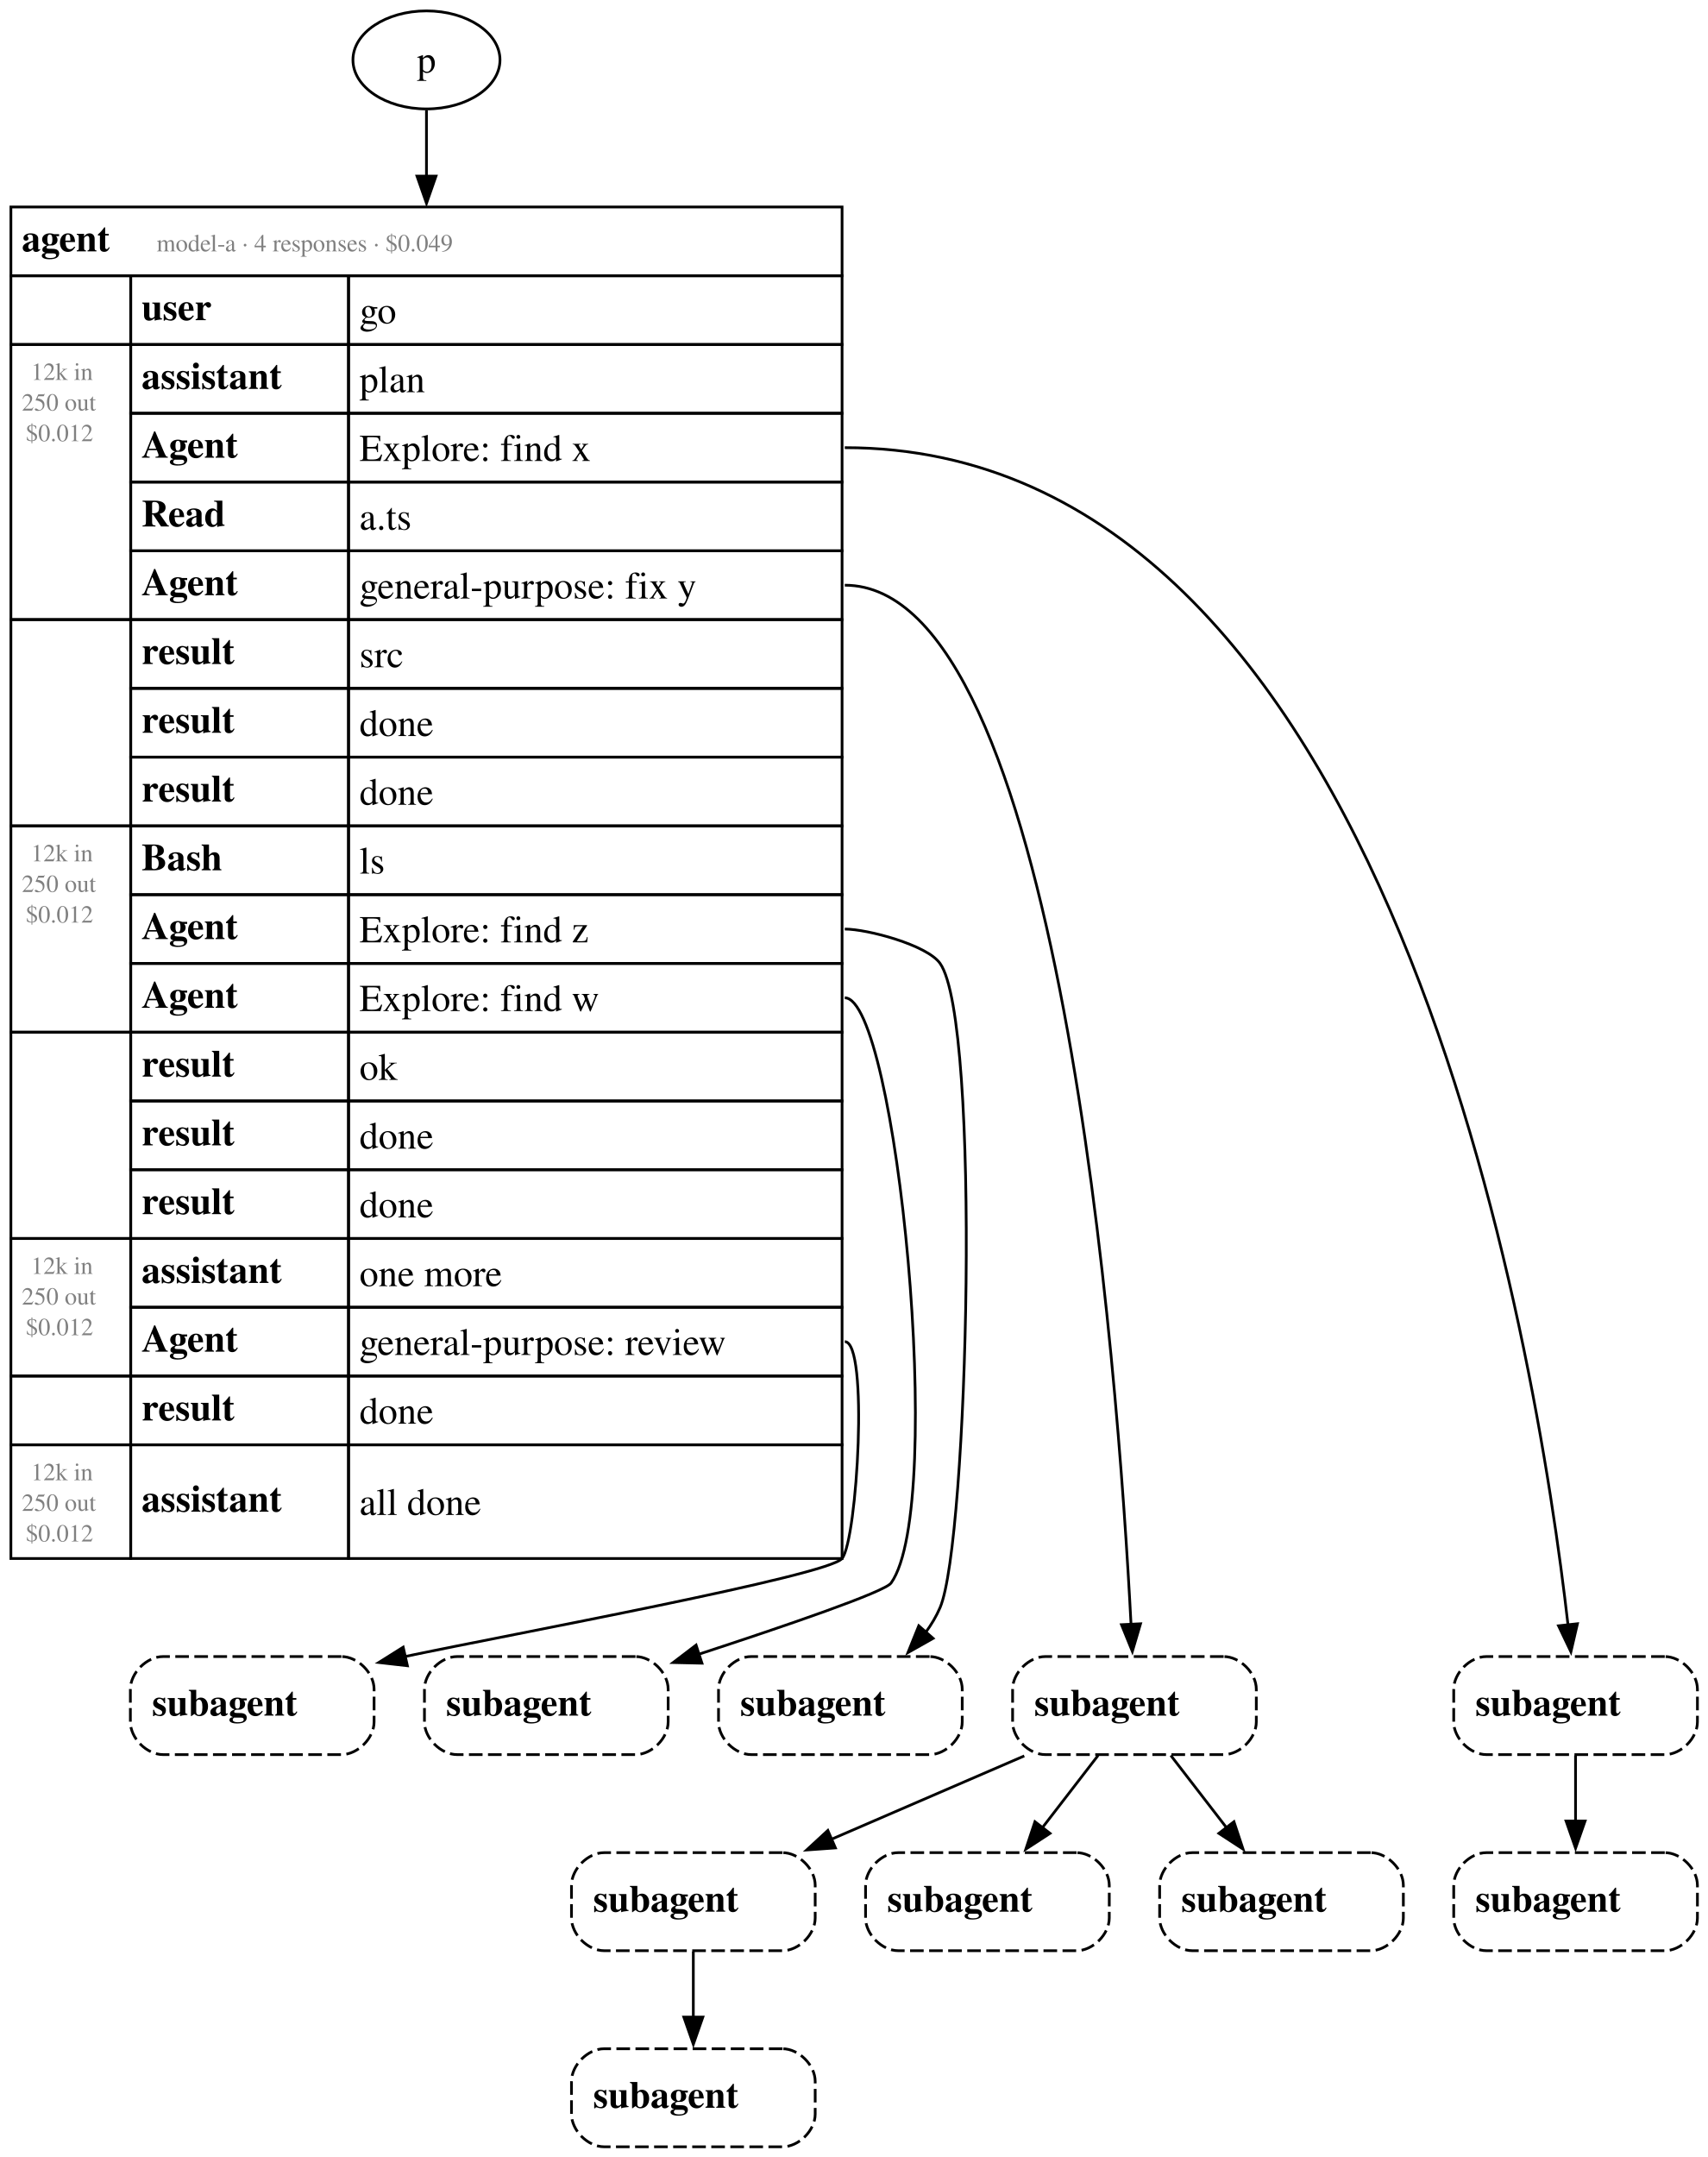
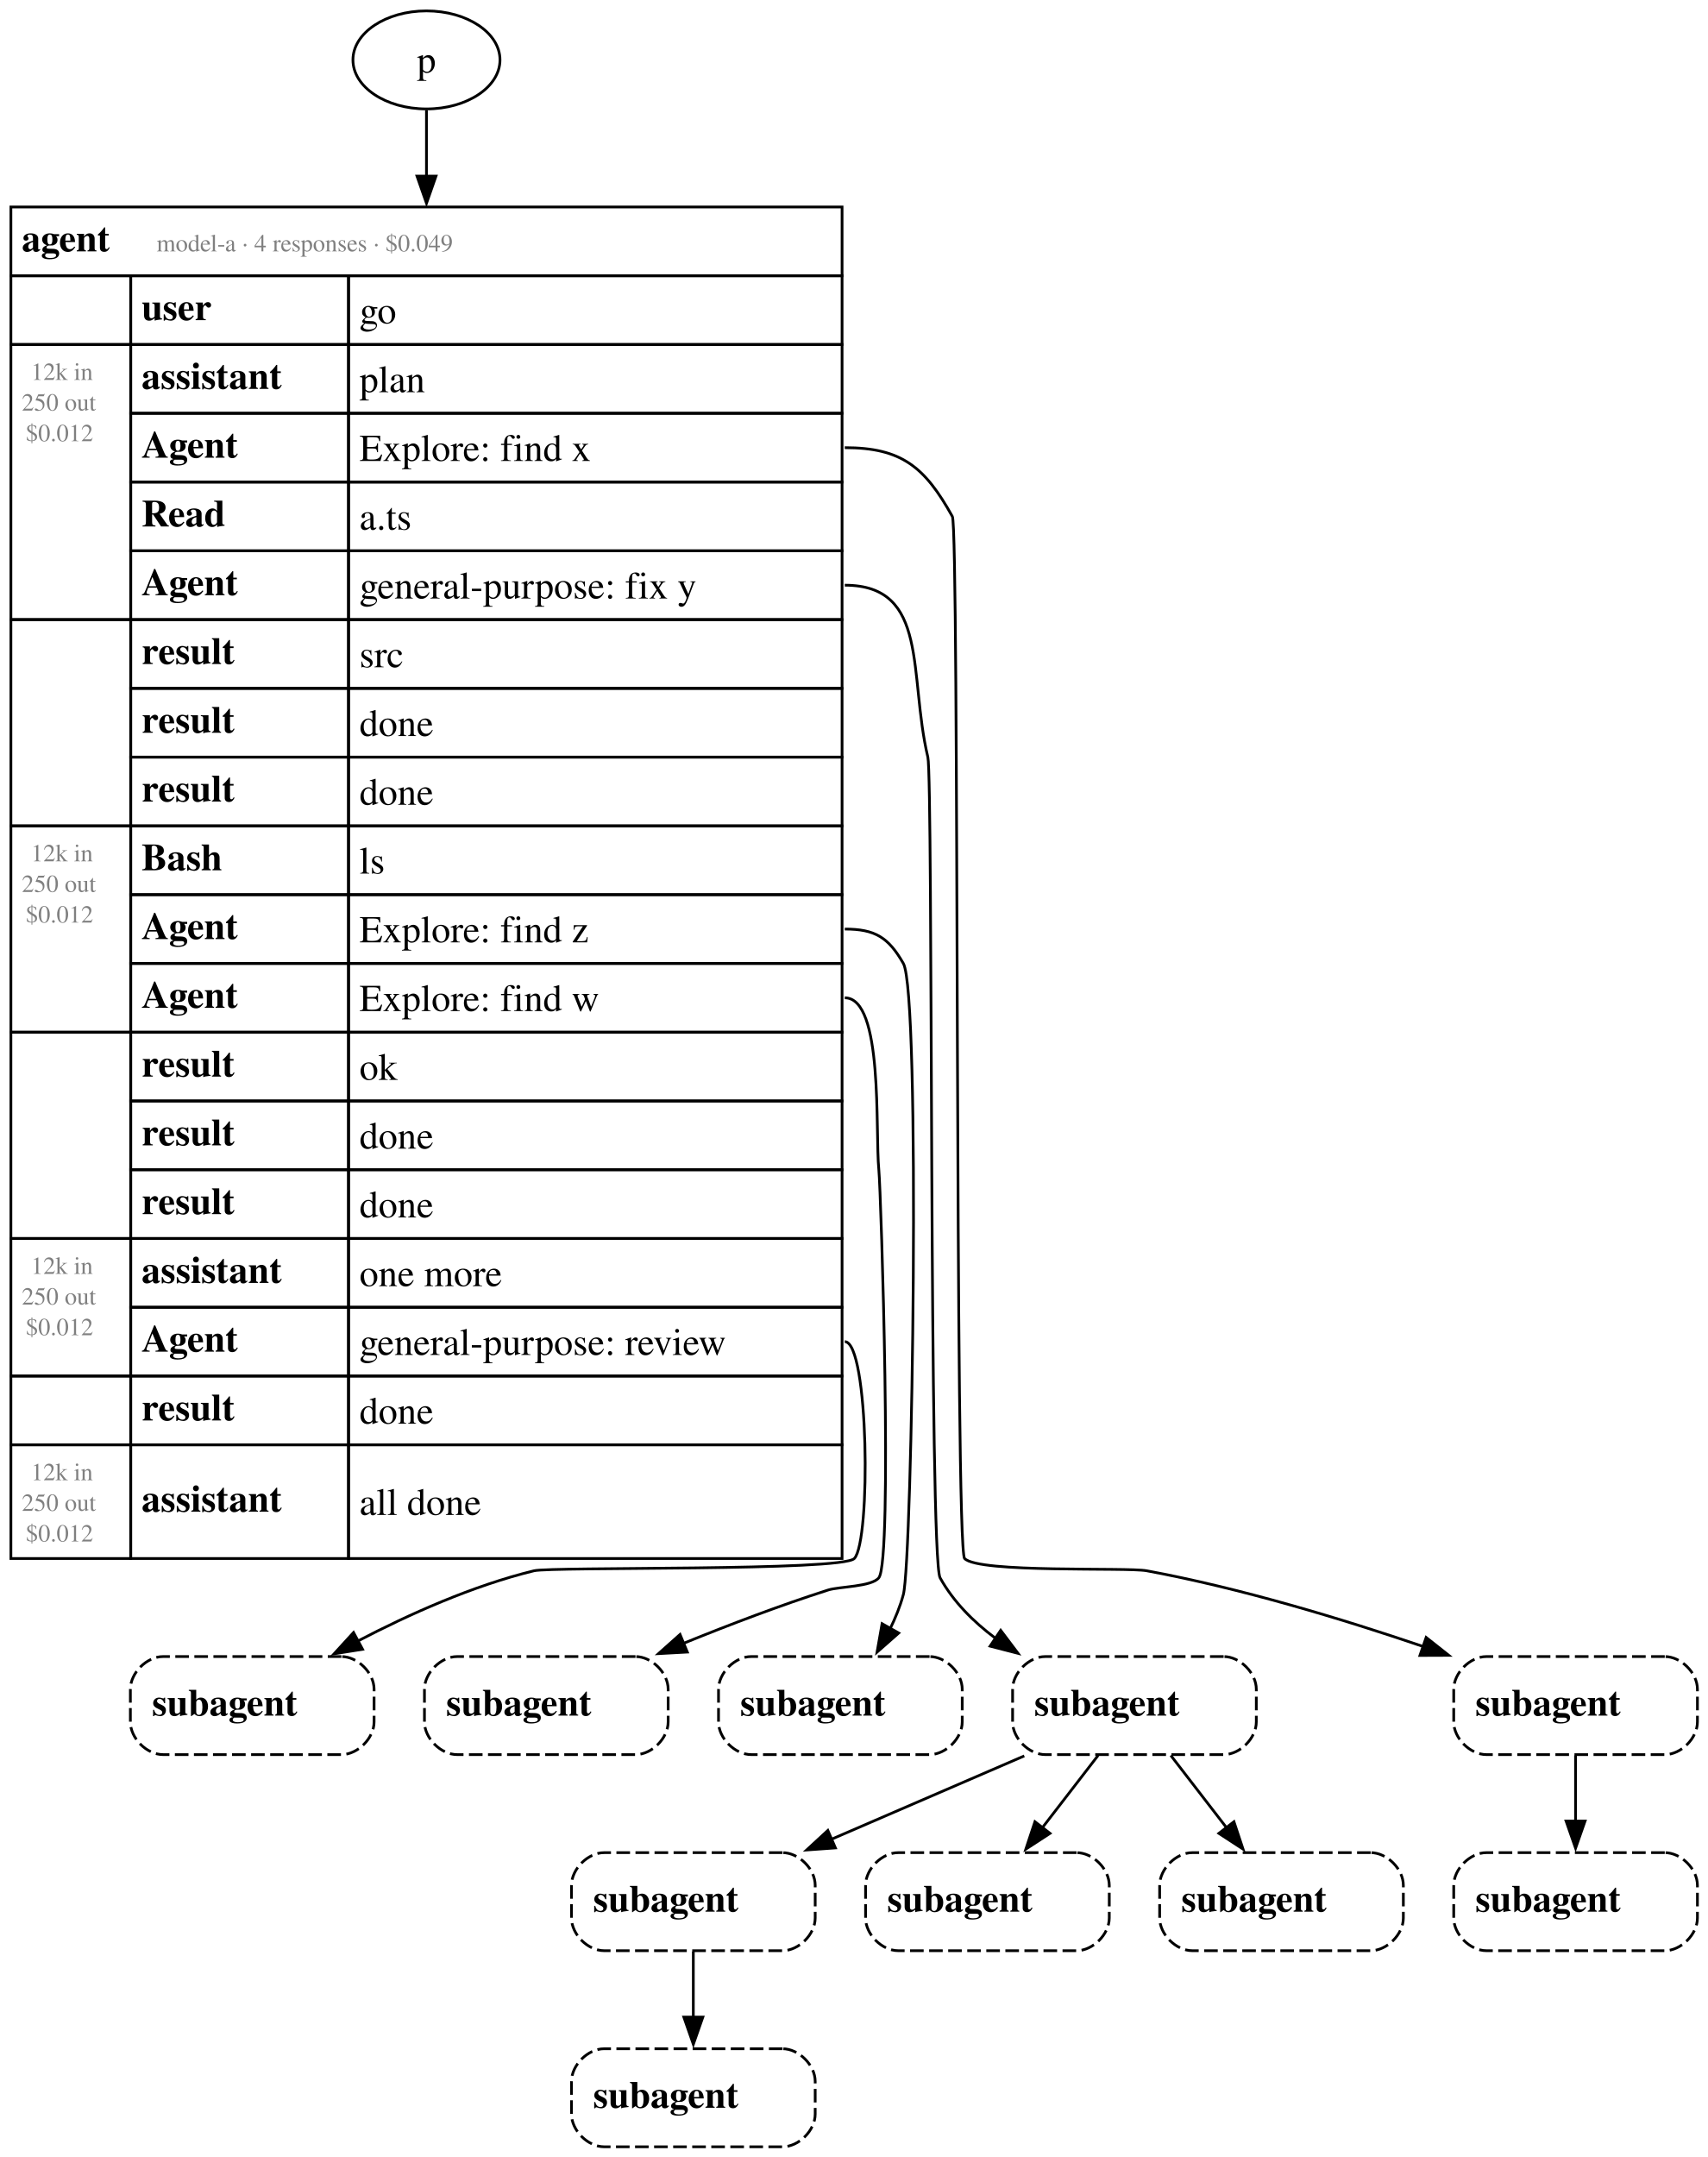
<svg xmlns="http://www.w3.org/2000/svg" width="627pt" height="792pt" viewBox="0.00 0.00 627.00 792.00">
  <g id="trace-fan-out" class="graph" transform="scale(1 1) rotate(0) translate(4 788.25)">
    <polygon fill="white" stroke="none" points="-4,4 -4,-788.25 623.38,-788.25 623.38,4 -4,4" />
    <g id="trace:00000000-0000-4000-8000-000000000001" class="node">
      <polygon fill="none" stroke="black" points="0,-687 0,-712.25 305.25,-712.25 305.25,-687 0,-687" />
      <text xml:space="preserve" text-anchor="start" x="4" y="-695.95" font-family="Times,serif" font-weight="bold" font-size="14.00">agent</text>
      <text xml:space="preserve" text-anchor="start" x="49" y="-695.95" font-family="Times,serif" font-size="14.00"> </text>
      <text xml:space="preserve" text-anchor="start" x="53.5" y="-695.95" font-family="Times,serif" font-size="9.00" fill="gray">model-a · 4 responses · $0.049</text>
      <polygon fill="none" stroke="black" points="0,-661.75 0,-687 44,-687 44,-661.75 0,-661.75" />
      <polygon fill="none" stroke="black" points="44,-661.75 44,-687 124,-687 124,-661.75 44,-661.75" />
      <text xml:space="preserve" text-anchor="start" x="48" y="-670.7" font-family="Times,serif" font-weight="bold" font-size="14.00">user</text>
      <polygon fill="none" stroke="black" points="124,-661.75 124,-687 305.25,-687 305.25,-661.75 124,-661.75" />
      <text xml:space="preserve" text-anchor="start" x="128" y="-669.5" font-family="Times,serif" font-size="14.00">go</text>
      <polygon fill="none" stroke="black" points="0,-560.75 0,-661.75 44,-661.75 44,-560.75 0,-560.75" />
      <text xml:space="preserve" text-anchor="start" x="7.38" y="-648.75" font-family="Times,serif" font-size="9.00" fill="gray">12k in</text>
      <text xml:space="preserve" text-anchor="start" x="4" y="-637.5" font-family="Times,serif" font-size="9.00" fill="gray">250 out</text>
      <text xml:space="preserve" text-anchor="start" x="5.5" y="-626.25" font-family="Times,serif" font-size="9.00" fill="gray">$0.012</text>
      <polygon fill="none" stroke="black" points="44,-636.5 44,-661.75 124,-661.75 124,-636.5 44,-636.5" />
      <text xml:space="preserve" text-anchor="start" x="48" y="-645.45" font-family="Times,serif" font-weight="bold" font-size="14.00">assistant</text>
      <polygon fill="none" stroke="black" points="124,-636.5 124,-661.75 305.25,-661.75 305.25,-636.5 124,-636.5" />
      <text xml:space="preserve" text-anchor="start" x="128" y="-644.25" font-family="Times,serif" font-size="14.00">plan</text>
      <polygon fill="none" stroke="black" points="44,-611.25 44,-636.5 124,-636.5 124,-611.25 44,-611.25" />
      <text xml:space="preserve" text-anchor="start" x="48" y="-620.2" font-family="Times,serif" font-weight="bold" font-size="14.00">Agent</text>
      <polygon fill="none" stroke="black" points="124,-611.25 124,-636.5 305.25,-636.5 305.25,-611.25 124,-611.25" />
      <text xml:space="preserve" text-anchor="start" x="128" y="-619" font-family="Times,serif" font-size="14.00">Explore: find x</text>
      <polygon fill="none" stroke="black" points="44,-586 44,-611.25 124,-611.25 124,-586 44,-586" />
      <text xml:space="preserve" text-anchor="start" x="48" y="-594.95" font-family="Times,serif" font-weight="bold" font-size="14.00">Read</text>
      <polygon fill="none" stroke="black" points="124,-586 124,-611.25 305.25,-611.25 305.25,-586 124,-586" />
      <text xml:space="preserve" text-anchor="start" x="128" y="-593.75" font-family="Times,serif" font-size="14.00">a.ts</text>
      <polygon fill="none" stroke="black" points="44,-560.75 44,-586 124,-586 124,-560.75 44,-560.75" />
      <text xml:space="preserve" text-anchor="start" x="48" y="-569.7" font-family="Times,serif" font-weight="bold" font-size="14.00">Agent</text>
      <polygon fill="none" stroke="black" points="124,-560.75 124,-586 305.25,-586 305.25,-560.75 124,-560.75" />
      <text xml:space="preserve" text-anchor="start" x="128" y="-568.5" font-family="Times,serif" font-size="14.00">general-purpose: fix y</text>
      <polygon fill="none" stroke="black" points="0,-485 0,-560.75 44,-560.75 44,-485 0,-485" />
      <polygon fill="none" stroke="black" points="44,-535.5 44,-560.75 124,-560.75 124,-535.5 44,-535.5" />
      <text xml:space="preserve" text-anchor="start" x="48" y="-544.45" font-family="Times,serif" font-weight="bold" font-size="14.00">result</text>
      <polygon fill="none" stroke="black" points="124,-535.5 124,-560.75 305.25,-560.75 305.25,-535.5 124,-535.5" />
      <text xml:space="preserve" text-anchor="start" x="128" y="-543.25" font-family="Times,serif" font-size="14.00">src</text>
      <polygon fill="none" stroke="black" points="44,-510.25 44,-535.5 124,-535.5 124,-510.25 44,-510.25" />
      <text xml:space="preserve" text-anchor="start" x="48" y="-519.2" font-family="Times,serif" font-weight="bold" font-size="14.00">result</text>
      <polygon fill="none" stroke="black" points="124,-510.25 124,-535.5 305.25,-535.5 305.25,-510.25 124,-510.25" />
      <text xml:space="preserve" text-anchor="start" x="128" y="-518" font-family="Times,serif" font-size="14.00">done</text>
      <polygon fill="none" stroke="black" points="44,-485 44,-510.25 124,-510.25 124,-485 44,-485" />
      <text xml:space="preserve" text-anchor="start" x="48" y="-493.95" font-family="Times,serif" font-weight="bold" font-size="14.00">result</text>
      <polygon fill="none" stroke="black" points="124,-485 124,-510.25 305.25,-510.25 305.25,-485 124,-485" />
      <text xml:space="preserve" text-anchor="start" x="128" y="-492.75" font-family="Times,serif" font-size="14.00">done</text>
      <polygon fill="none" stroke="black" points="0,-409.25 0,-485 44,-485 44,-409.25 0,-409.25" />
      <text xml:space="preserve" text-anchor="start" x="7.38" y="-472" font-family="Times,serif" font-size="9.00" fill="gray">12k in</text>
      <text xml:space="preserve" text-anchor="start" x="4" y="-460.75" font-family="Times,serif" font-size="9.00" fill="gray">250 out</text>
      <text xml:space="preserve" text-anchor="start" x="5.5" y="-449.5" font-family="Times,serif" font-size="9.00" fill="gray">$0.012</text>
      <polygon fill="none" stroke="black" points="44,-459.75 44,-485 124,-485 124,-459.75 44,-459.75" />
      <text xml:space="preserve" text-anchor="start" x="48" y="-468.7" font-family="Times,serif" font-weight="bold" font-size="14.00">Bash</text>
      <polygon fill="none" stroke="black" points="124,-459.75 124,-485 305.25,-485 305.25,-459.75 124,-459.75" />
      <text xml:space="preserve" text-anchor="start" x="128" y="-467.5" font-family="Times,serif" font-size="14.00">ls</text>
      <polygon fill="none" stroke="black" points="44,-434.5 44,-459.75 124,-459.75 124,-434.5 44,-434.5" />
      <text xml:space="preserve" text-anchor="start" x="48" y="-443.45" font-family="Times,serif" font-weight="bold" font-size="14.00">Agent</text>
      <polygon fill="none" stroke="black" points="124,-434.5 124,-459.75 305.25,-459.75 305.25,-434.5 124,-434.5" />
      <text xml:space="preserve" text-anchor="start" x="128" y="-442.25" font-family="Times,serif" font-size="14.00">Explore: find z</text>
      <polygon fill="none" stroke="black" points="44,-409.25 44,-434.5 124,-434.5 124,-409.25 44,-409.25" />
      <text xml:space="preserve" text-anchor="start" x="48" y="-418.2" font-family="Times,serif" font-weight="bold" font-size="14.00">Agent</text>
      <polygon fill="none" stroke="black" points="124,-409.25 124,-434.5 305.25,-434.5 305.25,-409.25 124,-409.25" />
      <text xml:space="preserve" text-anchor="start" x="128" y="-417" font-family="Times,serif" font-size="14.00">Explore: find w</text>
      <polygon fill="none" stroke="black" points="0,-333.5 0,-409.25 44,-409.25 44,-333.5 0,-333.5" />
      <polygon fill="none" stroke="black" points="44,-384 44,-409.25 124,-409.25 124,-384 44,-384" />
      <text xml:space="preserve" text-anchor="start" x="48" y="-392.95" font-family="Times,serif" font-weight="bold" font-size="14.00">result</text>
      <polygon fill="none" stroke="black" points="124,-384 124,-409.25 305.25,-409.25 305.25,-384 124,-384" />
      <text xml:space="preserve" text-anchor="start" x="128" y="-391.75" font-family="Times,serif" font-size="14.00">ok</text>
      <polygon fill="none" stroke="black" points="44,-358.75 44,-384 124,-384 124,-358.75 44,-358.75" />
      <text xml:space="preserve" text-anchor="start" x="48" y="-367.7" font-family="Times,serif" font-weight="bold" font-size="14.00">result</text>
      <polygon fill="none" stroke="black" points="124,-358.75 124,-384 305.25,-384 305.25,-358.75 124,-358.75" />
      <text xml:space="preserve" text-anchor="start" x="128" y="-366.5" font-family="Times,serif" font-size="14.00">done</text>
      <polygon fill="none" stroke="black" points="44,-333.5 44,-358.75 124,-358.75 124,-333.5 44,-333.5" />
      <text xml:space="preserve" text-anchor="start" x="48" y="-342.45" font-family="Times,serif" font-weight="bold" font-size="14.00">result</text>
      <polygon fill="none" stroke="black" points="124,-333.5 124,-358.75 305.25,-358.75 305.25,-333.5 124,-333.5" />
      <text xml:space="preserve" text-anchor="start" x="128" y="-341.25" font-family="Times,serif" font-size="14.00">done</text>
      <polygon fill="none" stroke="black" points="0,-283 0,-333.5 44,-333.5 44,-283 0,-283" />
      <text xml:space="preserve" text-anchor="start" x="7.38" y="-320.5" font-family="Times,serif" font-size="9.00" fill="gray">12k in</text>
      <text xml:space="preserve" text-anchor="start" x="4" y="-309.25" font-family="Times,serif" font-size="9.00" fill="gray">250 out</text>
      <text xml:space="preserve" text-anchor="start" x="5.5" y="-298" font-family="Times,serif" font-size="9.00" fill="gray">$0.012</text>
      <polygon fill="none" stroke="black" points="44,-308.25 44,-333.5 124,-333.5 124,-308.25 44,-308.25" />
      <text xml:space="preserve" text-anchor="start" x="48" y="-317.2" font-family="Times,serif" font-weight="bold" font-size="14.00">assistant</text>
      <polygon fill="none" stroke="black" points="124,-308.25 124,-333.5 305.25,-333.5 305.25,-308.25 124,-308.25" />
      <text xml:space="preserve" text-anchor="start" x="128" y="-316" font-family="Times,serif" font-size="14.00">one more</text>
      <polygon fill="none" stroke="black" points="44,-283 44,-308.25 124,-308.25 124,-283 44,-283" />
      <text xml:space="preserve" text-anchor="start" x="48" y="-291.95" font-family="Times,serif" font-weight="bold" font-size="14.00">Agent</text>
      <polygon fill="none" stroke="black" points="124,-283 124,-308.25 305.25,-308.25 305.25,-283 124,-283" />
      <text xml:space="preserve" text-anchor="start" x="128" y="-290.75" font-family="Times,serif" font-size="14.00">general-purpose: review</text>
      <polygon fill="none" stroke="black" points="0,-257.75 0,-283 44,-283 44,-257.75 0,-257.75" />
      <polygon fill="none" stroke="black" points="44,-257.75 44,-283 124,-283 124,-257.75 44,-257.75" />
      <text xml:space="preserve" text-anchor="start" x="48" y="-266.7" font-family="Times,serif" font-weight="bold" font-size="14.00">result</text>
      <polygon fill="none" stroke="black" points="124,-257.75 124,-283 305.25,-283 305.25,-257.75 124,-257.75" />
      <text xml:space="preserve" text-anchor="start" x="128" y="-265.5" font-family="Times,serif" font-size="14.00">done</text>
      <polygon fill="none" stroke="black" points="0,-216 0,-257.75 44,-257.75 44,-216 0,-216" />
      <text xml:space="preserve" text-anchor="start" x="7.38" y="-244.75" font-family="Times,serif" font-size="9.00" fill="gray">12k in</text>
      <text xml:space="preserve" text-anchor="start" x="4" y="-233.5" font-family="Times,serif" font-size="9.00" fill="gray">250 out</text>
      <text xml:space="preserve" text-anchor="start" x="5.5" y="-222.25" font-family="Times,serif" font-size="9.00" fill="gray">$0.012</text>
      <polygon fill="none" stroke="black" points="44,-216 44,-257.75 124,-257.75 124,-216 44,-216" />
      <text xml:space="preserve" text-anchor="start" x="48" y="-233.2" font-family="Times,serif" font-weight="bold" font-size="14.00">assistant</text>
      <polygon fill="none" stroke="black" points="124,-216 124,-257.75 305.25,-257.75 305.25,-216 124,-216" />
      <text xml:space="preserve" text-anchor="start" x="128" y="-232" font-family="Times,serif" font-size="14.00">all done</text>
    </g>
    <g id="trace:00000000-0000-4000-8000-000000000001/a1" class="node">
      <path fill="none" stroke="black" stroke-dasharray="5,2" d="M607.38,-180C607.38,-180 541.88,-180 541.88,-180 535.88,-180 529.88,-174 529.88,-168 529.88,-168 529.88,-156 529.88,-156 529.88,-150 535.88,-144 541.88,-144 541.88,-144 607.38,-144 607.38,-144 613.38,-144 619.38,-150 619.38,-156 619.38,-156 619.38,-168 619.38,-168 619.38,-174 613.38,-180 607.38,-180" />
      <text xml:space="preserve" text-anchor="start" x="537.88" y="-158.32" font-family="Times,serif" font-weight="bold" font-size="14.00">subagent</text>
    </g>
    <g id="trace:00000000-0000-4000-8000-000000000001-&gt;trace:00000000-0000-4000-8000-000000000001/a1" class="edge">
-       <path fill="none" stroke="black" d="M306.25,-623.88C507.35,-623.88 560.39,-292.14 571.86,-191.56" />
-       <polygon fill="black" stroke="black" points="575.32,-192.05 572.92,-181.73 568.36,-191.3 575.32,-192.05" />
+       <path fill="none" stroke="black" d="M306.25,-623.88C327.09,-623.88 335.63,-616.84 345.75,-598.62 348.33,-593.98 346.6,-219.86 350.25,-216 355.37,-210.59 409.8,-212.85 417.12,-211.5 451.58,-205.13 489.11,-193.75 518.89,-183.62" />
+       <polygon fill="black" stroke="black" points="519.75,-187.02 528.06,-180.45 517.47,-180.41 519.75,-187.02" />
    </g>
    <g id="trace:00000000-0000-4000-8000-000000000001/a2" class="node">
      <path fill="none" stroke="black" stroke-dasharray="5,2" d="M445.38,-180C445.38,-180 379.88,-180 379.88,-180 373.88,-180 367.88,-174 367.88,-168 367.88,-168 367.88,-156 367.88,-156 367.88,-150 373.88,-144 379.88,-144 379.88,-144 445.38,-144 445.38,-144 451.38,-144 457.38,-150 457.38,-156 457.38,-156 457.38,-168 457.38,-168 457.38,-174 451.38,-180 445.38,-180" />
      <text xml:space="preserve" text-anchor="start" x="375.88" y="-158.32" font-family="Times,serif" font-weight="bold" font-size="14.00">subagent</text>
    </g>
    <g id="trace:00000000-0000-4000-8000-000000000001-&gt;trace:00000000-0000-4000-8000-000000000001/a2" class="edge">
-       <path fill="none" stroke="black" d="M306.25,-573.38C385.23,-573.38 406.55,-284.96 411.38,-191.71" />
-       <polygon fill="black" stroke="black" points="414.86,-192.04 411.86,-181.88 407.87,-191.7 414.86,-192.04" />
+       <path fill="none" stroke="black" d="M306.25,-573.38C337.41,-573.38 329.57,-540.57 336.75,-510.25 338.68,-502.1 337.18,-216.23 341.25,-208.91 346.14,-200.11 353.5,-192.74 361.66,-186.66" />
+       <polygon fill="black" stroke="black" points="363.5,-189.64 369.87,-181.18 359.61,-183.82 363.5,-189.64" />
    </g>
    <g id="trace:00000000-0000-4000-8000-000000000001/a3" class="node">
      <path fill="none" stroke="black" stroke-dasharray="5,2" d="M337.38,-180C337.38,-180 271.88,-180 271.88,-180 265.88,-180 259.88,-174 259.88,-168 259.88,-168 259.88,-156 259.88,-156 259.88,-150 265.88,-144 271.88,-144 271.88,-144 337.38,-144 337.38,-144 343.38,-144 349.38,-150 349.38,-156 349.38,-156 349.38,-168 349.38,-168 349.38,-174 343.38,-180 337.38,-180" />
      <text xml:space="preserve" text-anchor="start" x="267.88" y="-158.32" font-family="Times,serif" font-weight="bold" font-size="14.00">subagent</text>
    </g>
    <g id="trace:00000000-0000-4000-8000-000000000001-&gt;trace:00000000-0000-4000-8000-000000000001/a3" class="edge">
-       <path fill="none" stroke="black" d="M306.25,-447.12C314.52,-447.12 336.5,-441.27 341.25,-434.5 356.35,-413 351.58,-222.16 341.25,-198 339.88,-194.79 338.05,-191.73 335.94,-188.86" />
-       <polygon fill="black" stroke="black" points="338.68,-186.68 329.45,-181.47 333.42,-191.3 338.68,-186.68" />
+       <path fill="none" stroke="black" d="M306.25,-447.12C317.33,-447.12 322.24,-444.12 327.75,-434.5 334.15,-423.33 331.1,-215.18 327.75,-202.75 326.59,-198.45 324.84,-194.14 322.81,-190.02" />
+       <polygon fill="black" stroke="black" points="326.05,-188.64 318.1,-181.63 319.94,-192.07 326.05,-188.64" />
    </g>
    <g id="trace:00000000-0000-4000-8000-000000000001/a4" class="node">
      <path fill="none" stroke="black" stroke-dasharray="5,2" d="M229.38,-180C229.38,-180 163.88,-180 163.88,-180 157.88,-180 151.88,-174 151.88,-168 151.88,-168 151.88,-156 151.88,-156 151.88,-150 157.88,-144 163.88,-144 163.88,-144 229.38,-144 229.38,-144 235.38,-144 241.38,-150 241.38,-156 241.38,-156 241.38,-168 241.38,-168 241.38,-174 235.38,-180 229.38,-180" />
      <text xml:space="preserve" text-anchor="start" x="159.88" y="-158.32" font-family="Times,serif" font-weight="bold" font-size="14.00">subagent</text>
    </g>
    <g id="trace:00000000-0000-4000-8000-000000000001-&gt;trace:00000000-0000-4000-8000-000000000001/a4" class="edge">
-       <path fill="none" stroke="black" d="M306.25,-421.88C325.12,-421.88 343.72,-235.79 323.25,-207 320.95,-203.77 285.23,-191.51 252.31,-180.75" />
-       <polygon fill="black" stroke="black" points="253.8,-177.56 243.21,-177.8 251.64,-184.22 253.8,-177.56" />
+       <path fill="none" stroke="black" d="M306.25,-421.88C320.55,-421.88 317.35,-372.98 318.75,-358.75 319.56,-350.47 323.9,-215.47 318.75,-208.93 316.12,-205.59 304.18,-205.73 300.12,-204.43 282.58,-198.83 263.78,-191.67 247.08,-184.88" />
+       <polygon fill="black" stroke="black" points="248.42,-181.65 237.84,-181.07 245.75,-188.12 248.42,-181.65" />
    </g>
    <g id="trace:00000000-0000-4000-8000-000000000001/a5" class="node">
      <path fill="none" stroke="black" stroke-dasharray="5,2" d="M121.38,-180C121.38,-180 55.88,-180 55.88,-180 49.88,-180 43.88,-174 43.88,-168 43.88,-168 43.88,-156 43.88,-156 43.88,-150 49.88,-144 55.88,-144 55.88,-144 121.38,-144 121.38,-144 127.38,-144 133.38,-150 133.38,-156 133.38,-156 133.38,-168 133.38,-168 133.38,-174 127.38,-180 121.38,-180" />
      <text xml:space="preserve" text-anchor="start" x="51.88" y="-158.32" font-family="Times,serif" font-weight="bold" font-size="14.00">subagent</text>
    </g>
    <g id="trace:00000000-0000-4000-8000-000000000001-&gt;trace:00000000-0000-4000-8000-000000000001/a5" class="edge">
-       <path fill="none" stroke="black" d="M306.25,-295.62C315.1,-295.62 310.83,-222.86 305.25,-216 300.1,-209.66 184.27,-188.32 144.84,-180.03" />
-       <polygon fill="black" stroke="black" points="145.62,-176.62 135.1,-177.82 144.07,-183.45 145.62,-176.62" />
+       <path fill="none" stroke="black" d="M306.25,-295.62C315.11,-295.62 315.89,-222.38 309.75,-216 305.22,-211.29 198.48,-213.04 192.12,-211.5 169.67,-206.05 146.23,-195.52 127.35,-185.67" />
+       <polygon fill="black" stroke="black" points="129.16,-182.67 118.69,-181.01 125.84,-188.83 129.16,-182.67" />
    </g>
    <g id="trace:00000000-0000-4000-8000-000000000001/b1" class="node">
      <path fill="none" stroke="black" stroke-dasharray="5,2" d="M607.38,-108C607.38,-108 541.88,-108 541.88,-108 535.88,-108 529.88,-102 529.88,-96 529.88,-96 529.88,-84 529.88,-84 529.88,-78 535.88,-72 541.88,-72 541.88,-72 607.38,-72 607.38,-72 613.38,-72 619.38,-78 619.38,-84 619.38,-84 619.38,-96 619.38,-96 619.38,-102 613.38,-108 607.38,-108" />
      <text xml:space="preserve" text-anchor="start" x="537.88" y="-86.33" font-family="Times,serif" font-weight="bold" font-size="14.00">subagent</text>
    </g>
    <g id="trace:00000000-0000-4000-8000-000000000001/a1-&gt;trace:00000000-0000-4000-8000-000000000001/b1" class="edge">
      <path fill="none" stroke="black" d="M574.62,-143.7C574.62,-136.41 574.62,-127.73 574.62,-119.54" />
      <polygon fill="black" stroke="black" points="578.13,-119.62 574.63,-109.62 571.13,-119.62 578.13,-119.62" />
    </g>
    <g id="trace:00000000-0000-4000-8000-000000000001/c1" class="node">
      <path fill="none" stroke="black" stroke-dasharray="5,2" d="M283.38,-108C283.38,-108 217.88,-108 217.88,-108 211.88,-108 205.88,-102 205.88,-96 205.88,-96 205.88,-84 205.88,-84 205.88,-78 211.88,-72 217.88,-72 217.88,-72 283.38,-72 283.38,-72 289.38,-72 295.38,-78 295.38,-84 295.38,-84 295.38,-96 295.38,-96 295.38,-102 289.38,-108 283.38,-108" />
      <text xml:space="preserve" text-anchor="start" x="213.88" y="-86.33" font-family="Times,serif" font-weight="bold" font-size="14.00">subagent</text>
    </g>
    <g id="trace:00000000-0000-4000-8000-000000000001/a2-&gt;trace:00000000-0000-4000-8000-000000000001/c1" class="edge">
      <path fill="none" stroke="black" d="M372.16,-143.52C350.72,-134.25 324.18,-122.78 301.37,-112.93" />
      <polygon fill="black" stroke="black" points="302.81,-109.74 292.24,-108.98 300.03,-116.16 302.81,-109.74" />
    </g>
    <g id="trace:00000000-0000-4000-8000-000000000001/c2" class="node">
      <path fill="none" stroke="black" stroke-dasharray="5,2" d="M391.38,-108C391.38,-108 325.88,-108 325.88,-108 319.88,-108 313.88,-102 313.88,-96 313.88,-96 313.88,-84 313.88,-84 313.88,-78 319.88,-72 325.88,-72 325.88,-72 391.38,-72 391.38,-72 397.38,-72 403.38,-78 403.38,-84 403.38,-84 403.38,-96 403.38,-96 403.38,-102 397.38,-108 391.38,-108" />
      <text xml:space="preserve" text-anchor="start" x="321.88" y="-86.33" font-family="Times,serif" font-weight="bold" font-size="14.00">subagent</text>
    </g>
    <g id="trace:00000000-0000-4000-8000-000000000001/a2-&gt;trace:00000000-0000-4000-8000-000000000001/c2" class="edge">
      <path fill="none" stroke="black" d="M399.28,-143.7C393.06,-135.64 385.54,-125.89 378.67,-116.98" />
      <polygon fill="black" stroke="black" points="381.62,-115.08 372.74,-109.3 376.08,-119.36 381.62,-115.08" />
    </g>
    <g id="trace:00000000-0000-4000-8000-000000000001/c3" class="node">
      <path fill="none" stroke="black" stroke-dasharray="5,2" d="M499.38,-108C499.38,-108 433.88,-108 433.88,-108 427.88,-108 421.88,-102 421.88,-96 421.88,-96 421.88,-84 421.88,-84 421.88,-78 427.88,-72 433.88,-72 433.88,-72 499.38,-72 499.38,-72 505.38,-72 511.38,-78 511.38,-84 511.38,-84 511.38,-96 511.38,-96 511.38,-102 505.38,-108 499.38,-108" />
      <text xml:space="preserve" text-anchor="start" x="429.88" y="-86.33" font-family="Times,serif" font-weight="bold" font-size="14.00">subagent</text>
    </g>
    <g id="trace:00000000-0000-4000-8000-000000000001/a2-&gt;trace:00000000-0000-4000-8000-000000000001/c3" class="edge">
      <path fill="none" stroke="black" d="M425.97,-143.7C432.19,-135.64 439.71,-125.89 446.58,-116.98" />
      <polygon fill="black" stroke="black" points="449.17,-119.36 452.51,-109.3 443.63,-115.08 449.17,-119.36" />
    </g>
    <g id="trace:00000000-0000-4000-8000-000000000001/d1" class="node">
      <path fill="none" stroke="black" stroke-dasharray="5,2" d="M283.38,-36C283.38,-36 217.88,-36 217.88,-36 211.88,-36 205.88,-30 205.88,-24 205.88,-24 205.88,-12 205.88,-12 205.88,-6 211.88,0 217.88,0 217.88,0 283.38,0 283.38,0 289.38,0 295.38,-6 295.38,-12 295.38,-12 295.38,-24 295.38,-24 295.38,-30 289.38,-36 283.38,-36" />
      <text xml:space="preserve" text-anchor="start" x="213.88" y="-14.32" font-family="Times,serif" font-weight="bold" font-size="14.00">subagent</text>
    </g>
    <g id="trace:00000000-0000-4000-8000-000000000001/c1-&gt;trace:00000000-0000-4000-8000-000000000001/d1" class="edge">
      <path fill="none" stroke="black" d="M250.62,-71.7C250.62,-64.41 250.62,-55.73 250.62,-47.54" />
      <polygon fill="black" stroke="black" points="254.13,-47.62 250.63,-37.62 247.13,-47.62 254.13,-47.62" />
    </g>
    <g id="p" class="node">
      <ellipse fill="none" stroke="black" cx="152.62" cy="-766.25" rx="27" ry="18" />
      <text xml:space="preserve" text-anchor="middle" x="152.62" y="-761.58" font-family="Times,serif" font-size="14.00">p</text>
    </g>
    <g id="p-&gt;trace:00000000-0000-4000-8000-000000000001" class="edge">
      <path fill="none" stroke="black" d="M152.62,-747.82C152.62,-741.18 152.62,-732.89 152.62,-723.35" />
      <polygon fill="black" stroke="black" points="156.13,-723.59 152.63,-713.59 149.13,-723.59 156.13,-723.59" />
    </g>
  </g>
</svg>
